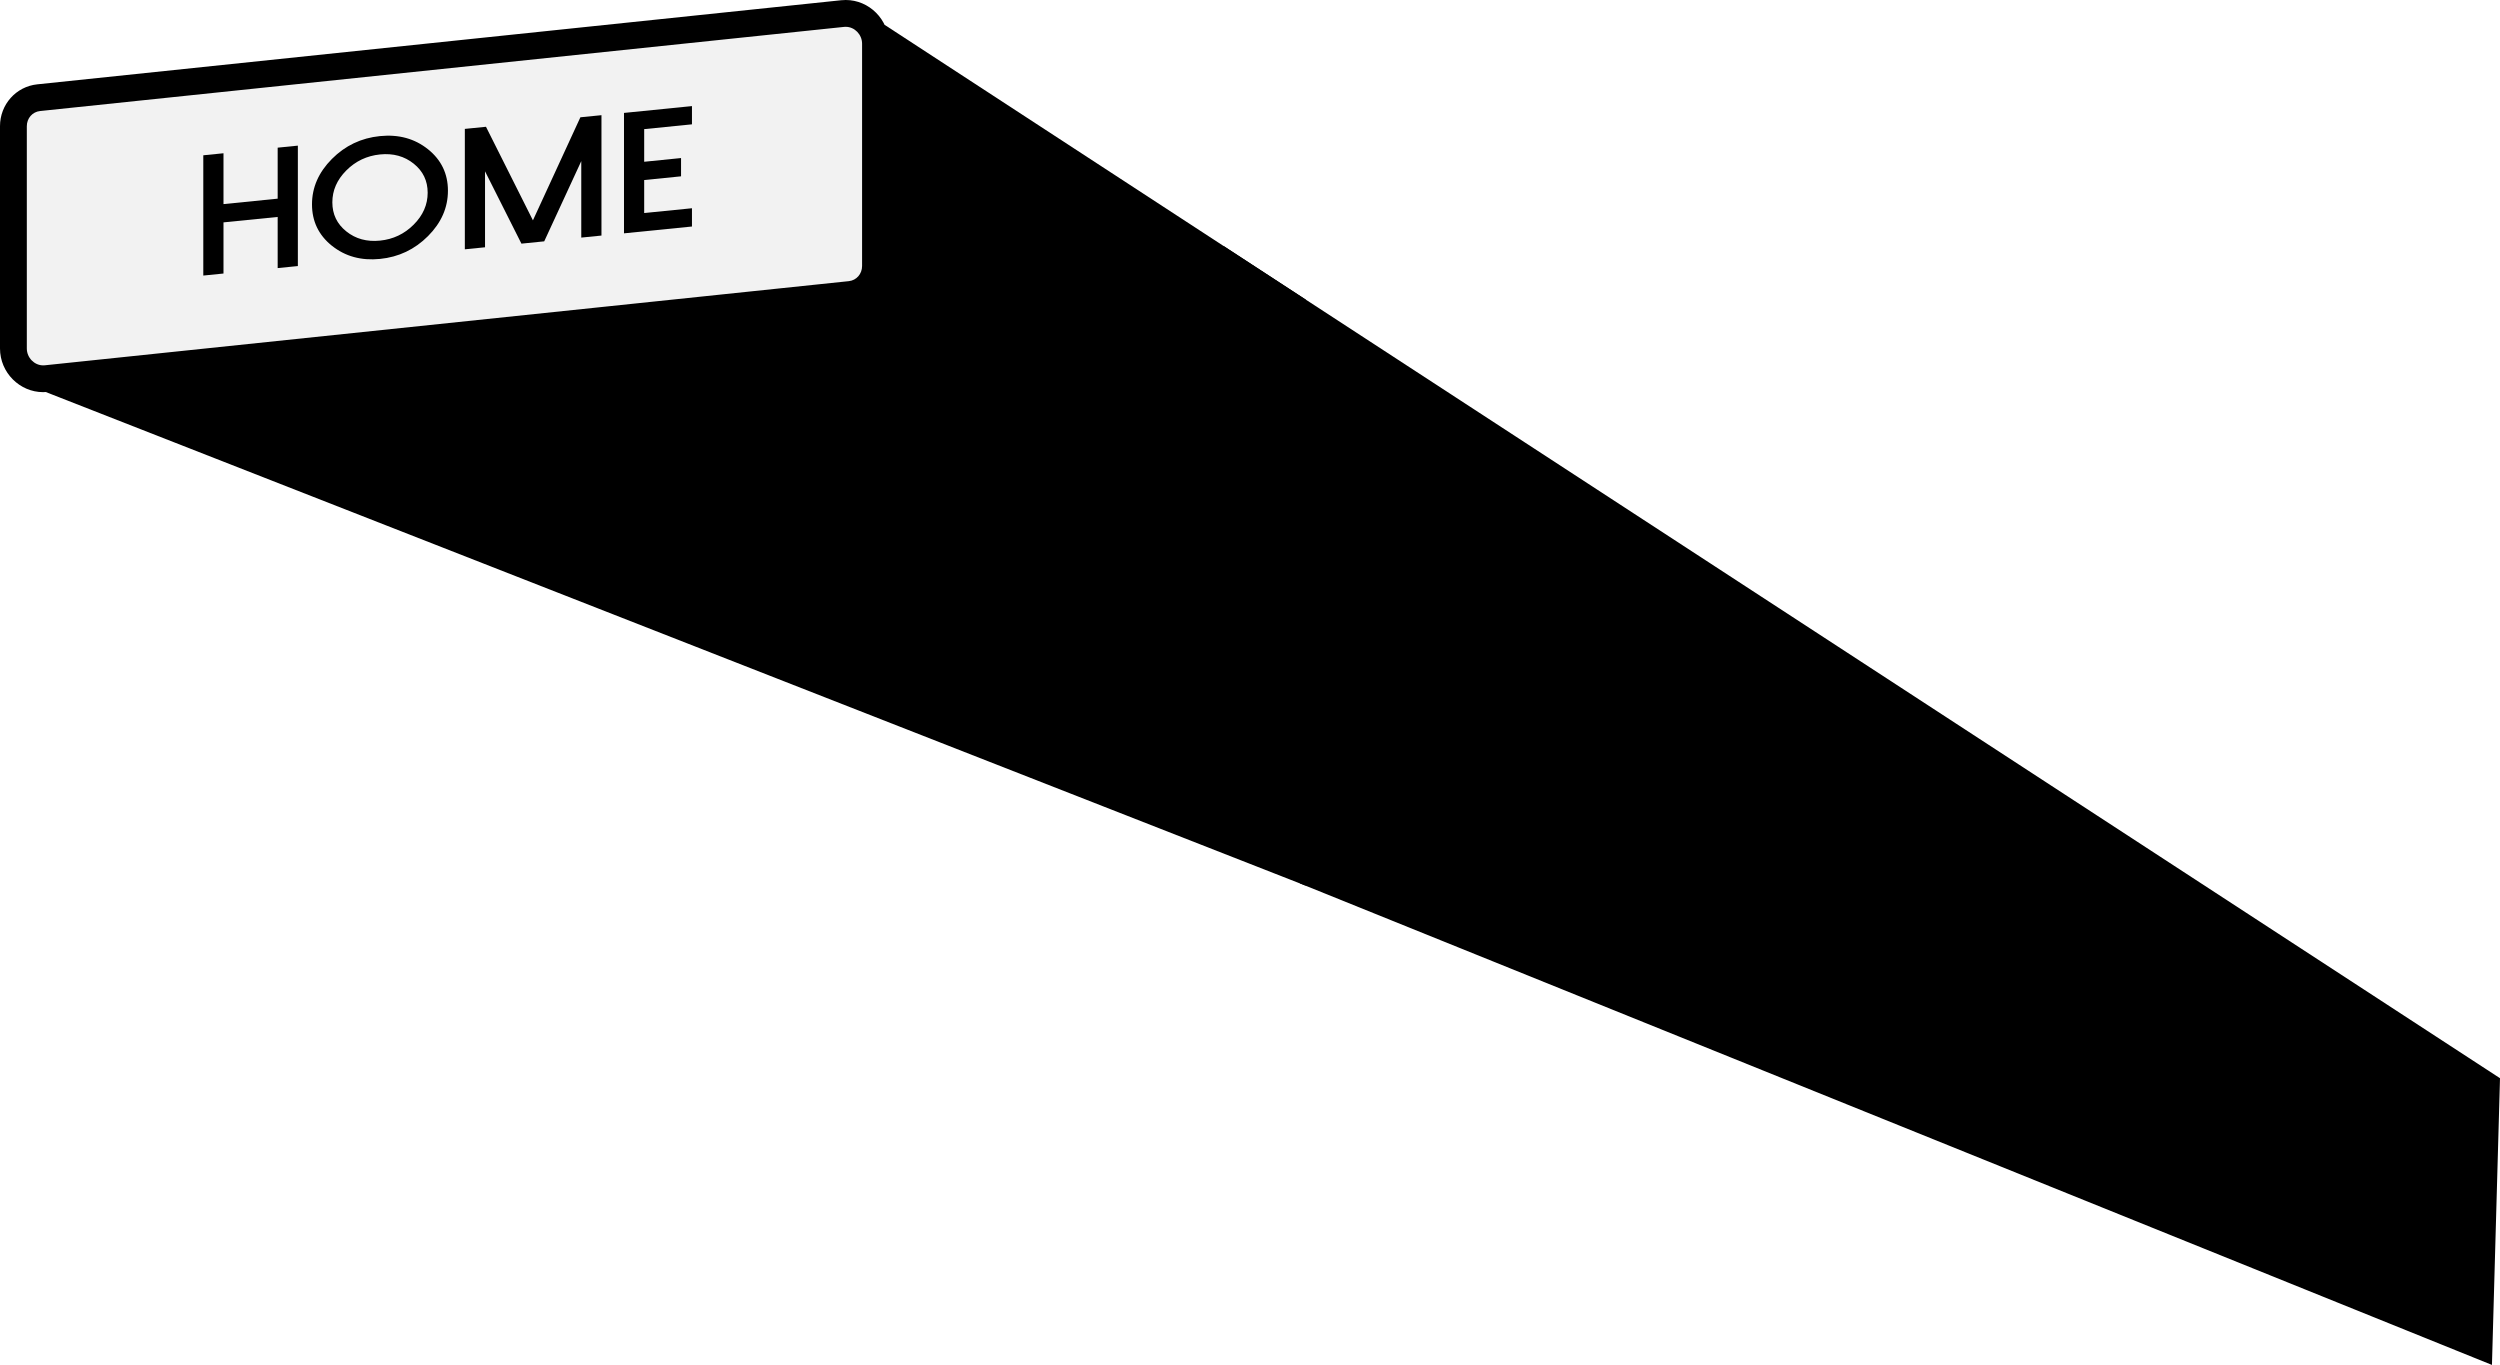
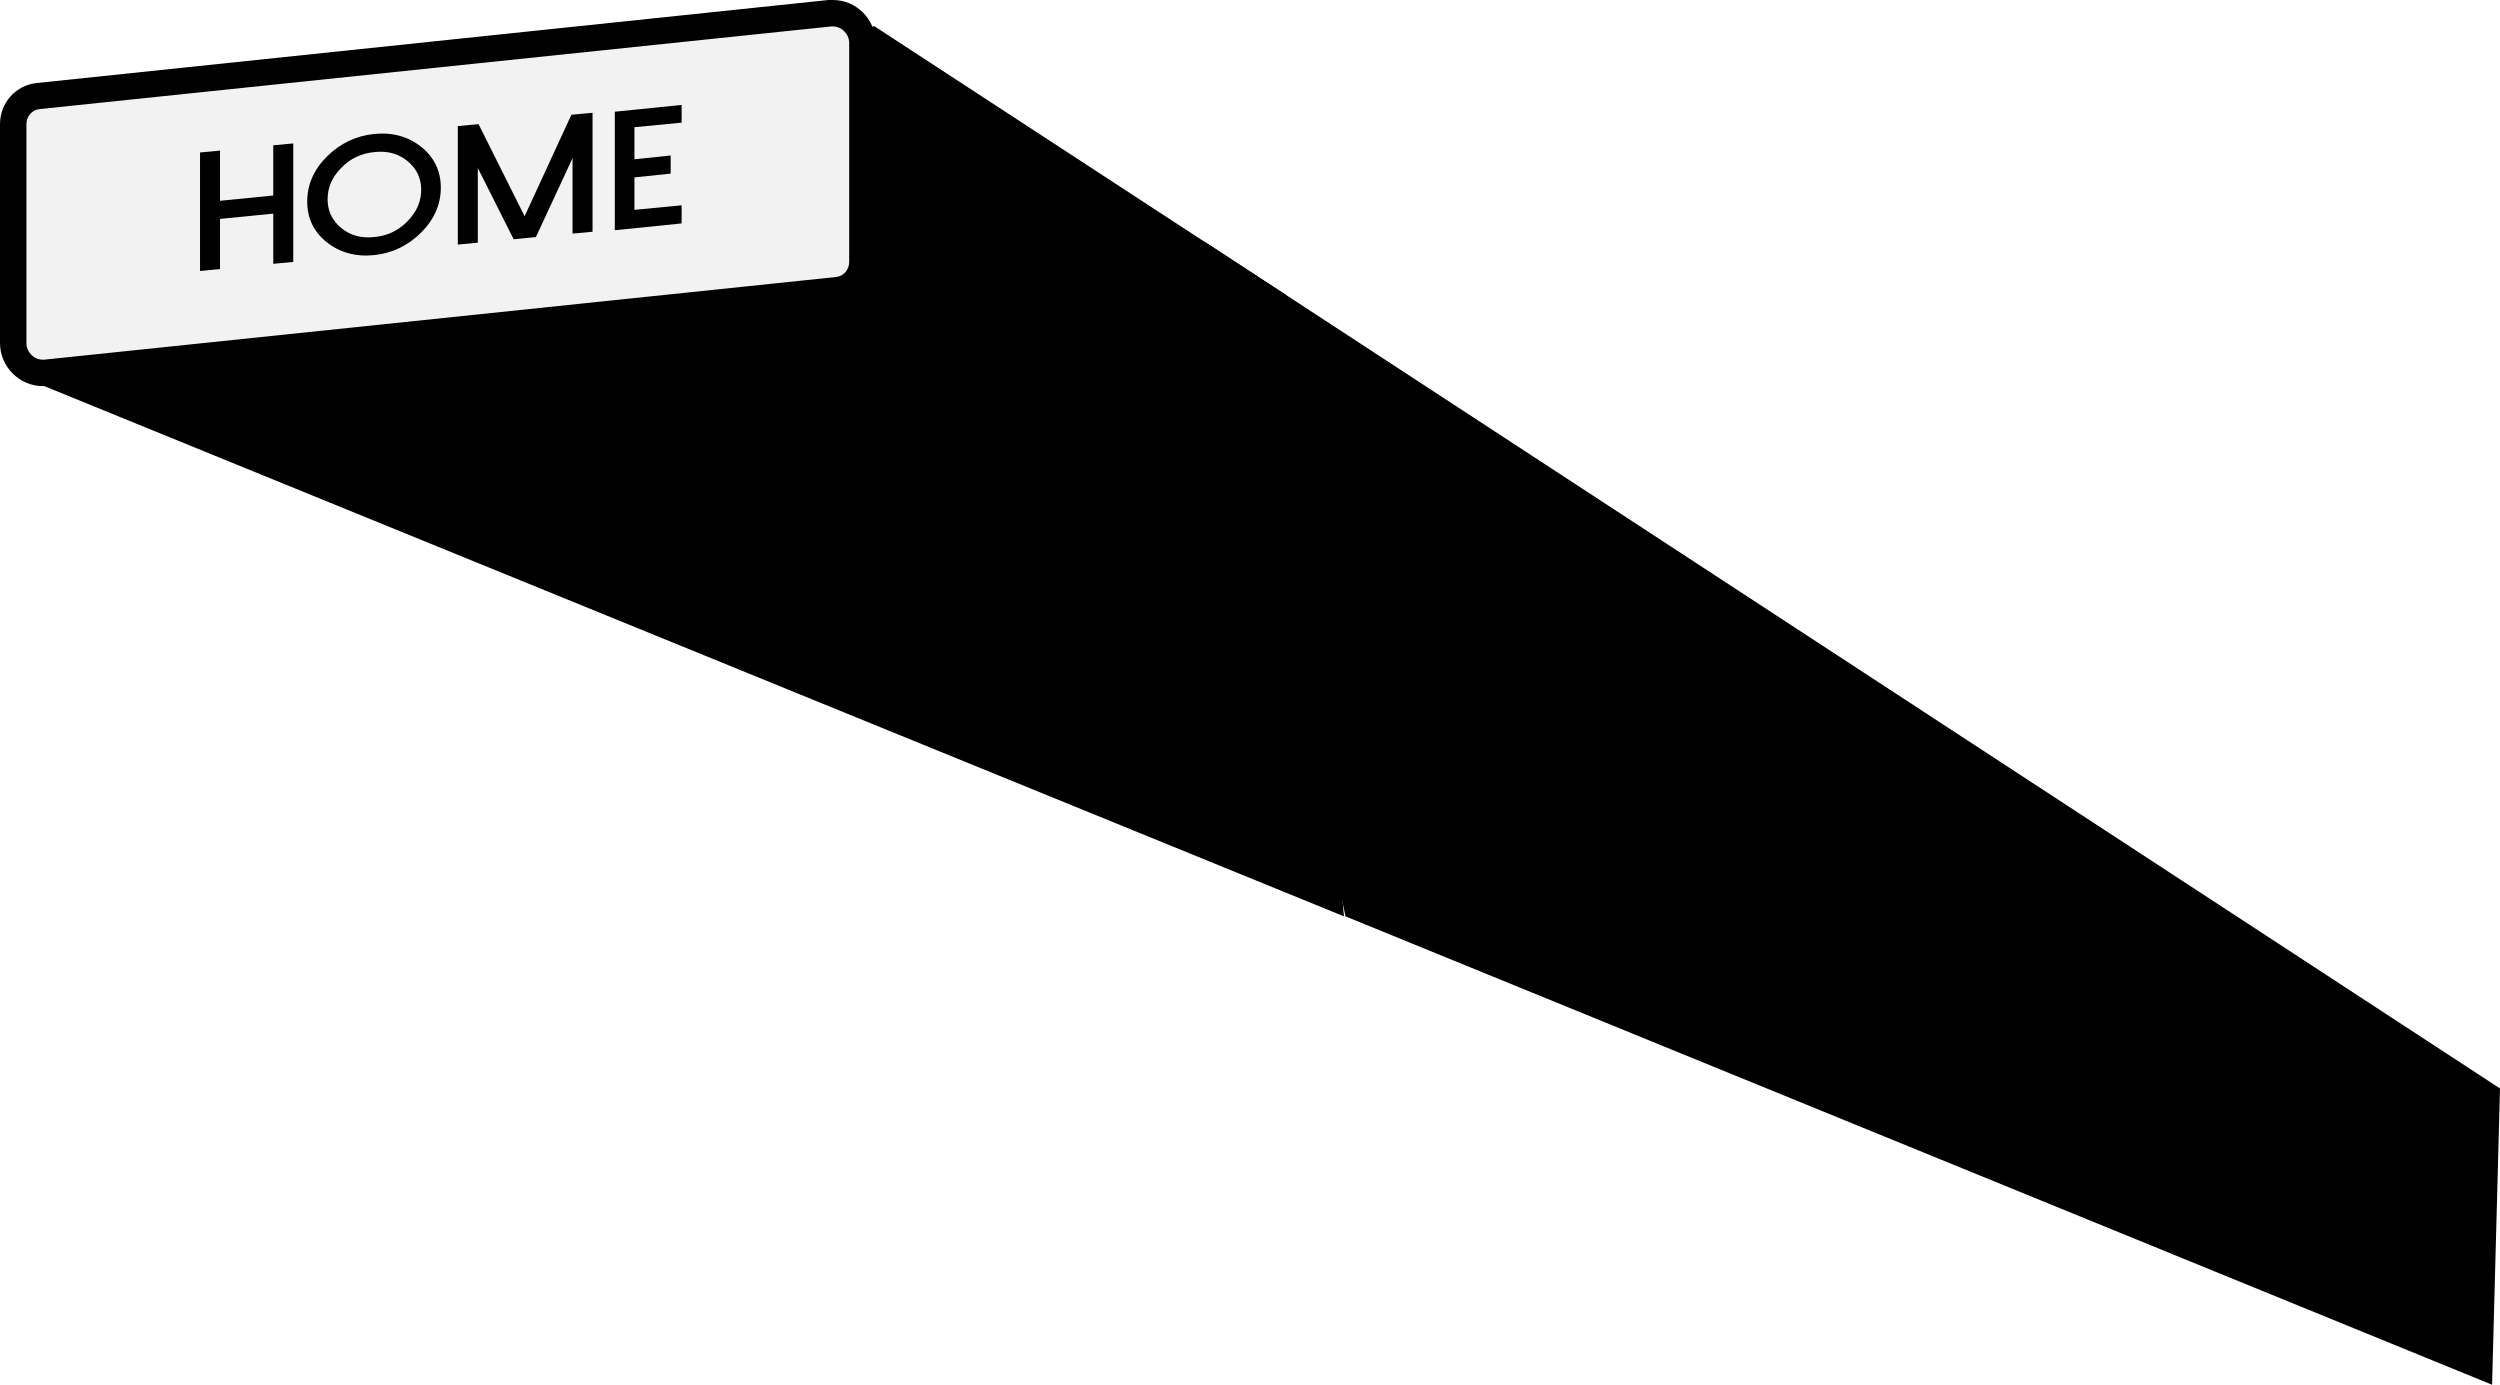
- <svg xmlns="http://www.w3.org/2000/svg" id="_图层_2" version="1.1" viewBox="0 0 652.49 356.24">
+ <svg xmlns="http://www.w3.org/2000/svg" id="_图层_2" version="1.1" viewBox="0 0 662.4 366.9">
  <defs>
    <style>
      .st0 {
        fill: #f2f2f2;
      }
    </style>
  </defs>
  <g id="_图层_1-2">
    <g>
-       <polygon points="230.88 6.48 340.8 78.2 340.8 231.17 9.98 101.55 230.88 6.48" />
+       <polygon points="231.6 6.9 340.8 78.2 356.1 242.8 10 101.6 231.6 6.9" />
      <g>
-         <path class="st0" d="M11.27,98.86c-4.29,0-7.77-3.55-7.77-7.9v-58.02c0-3.85,2.84-7.05,6.6-7.44L219.93,3.54c.27-.03.53-.04.79-.04,4.29,0,7.77,3.55,7.77,7.9v58.02c0,3.85-2.84,7.05-6.6,7.44L12.06,98.82c-.27.03-.53.04-.79.04Z" />
-         <path d="M220.73,7c2.32,0,4.27,2.02,4.27,4.4v58.02c0,2.08-1.46,3.75-3.46,3.96L11.7,95.34c-.14.01-.29.02-.43.02-2.32,0-4.27-2.02-4.27-4.4v-58.02c0-2.08,1.46-3.75,3.46-3.96L220.3,7.02c.14-.01.29-.02.43-.02M220.73,0c-.38,0-.77.02-1.16.06L9.73,22.01c-5.56.58-9.73,5.27-9.73,10.92v58.02c0,6.32,5.16,11.4,11.27,11.4.38,0,.77-.02,1.16-.06l209.83-21.95c5.56-.58,9.73-5.27,9.73-10.92V11.4c0-6.32-5.15-11.4-11.26-11.4h0Z" />
+         <path class="st0" d="M11.3,98.9c-4.2,0-7.8-3.6-7.8-7.9v-58c0-3.9,2.8-7,6.6-7.4L219.9,3.5c.3,0,.5,0,.8,0,4.3,0,7.8,3.6,7.8,7.9v58c0,3.8-2.8,7.1-6.6,7.4L12.1,98.8c-.3,0-.5,0-.8,0Z" />
+         <path d="M220.7,7c2.3,0,4.3,2,4.3,4.4v58c0,2.1-1.5,3.8-3.5,4L11.7,95.3c-.1,0-.3,0-.4,0-2.3,0-4.3-2-4.3-4.4v-58c0-2.1,1.5-3.8,3.5-4L220.3,7c.1,0,.3,0,.4,0M220.7,0c-.4,0-.8,0-1.2,0L9.7,22c-5.6.6-9.7,5.3-9.7,10.9v58c0,6.3,5.2,11.4,11.3,11.4s.8,0,1.2,0l209.8-22c5.6-.6,9.7-5.3,9.7-10.9V11.4c0-6.3-5.1-11.4-11.3-11.4h0Z" />
      </g>
      <g>
-         <path d="M77.74,38.01v31.43l-5.27.53v-13.35l-14.14,1.42v13.35l-5.27.53v-31.39l5.27-.53v13.27l14.14-1.42v-13.31s5.27-.53,5.27-.53Z" />
-         <path d="M86.63,64.15c-3.47-2.79-5.2-6.39-5.2-10.81s1.73-8.37,5.2-11.86c3.47-3.48,7.65-5.47,12.54-5.96,4.89-.49,9.07.66,12.54,3.44s5.2,6.39,5.2,10.81-1.73,8.37-5.2,11.85c-3.47,3.48-7.65,5.47-12.54,5.96s-9.07-.66-12.54-3.44h0ZM90.38,44.49c-2.43,2.44-3.64,5.21-3.64,8.32s1.21,5.63,3.64,7.58c2.43,1.95,5.36,2.76,8.8,2.41,3.43-.34,6.37-1.74,8.8-4.18s3.64-5.21,3.64-8.32-1.21-5.63-3.64-7.58-5.36-2.76-8.8-2.41c-3.43.35-6.37,1.74-8.8,4.18Z" />
-         <path d="M156.98,30.05v31.43l-5.27.53v-19.96l-9.67,20.94-5.95.6-9.5-18.88v19.83l-5.27.53v-31.43l5.52-.55,12.25,24.42,12.39-26.9,5.52-.55h-.02Z" />
-         <path d="M180.6,27.68v4.77l-12.47,1.25v8.52l9.62-.97v4.77l-9.62.97v8.61l12.47-1.25v4.77l-17.74,1.78v-31.43l17.74-1.78h0Z" />
+         <path d="M77.7,38v31.4l-5.3.5v-13.3l-14.1,1.4v13.3l-5.3.5v-31.4l5.3-.5v13.3l14.1-1.4v-13.3s5.3-.5,5.3-.5Z" />
+         <path d="M86.6,64.2c-3.5-2.8-5.2-6.4-5.2-10.8s1.7-8.4,5.2-11.9c3.5-3.5,7.7-5.5,12.5-6,4.9-.5,9.1.7,12.5,3.4s5.2,6.4,5.2,10.8-1.7,8.4-5.2,11.9c-3.5,3.5-7.7,5.5-12.5,6s-9.1-.7-12.5-3.4h0ZM90.4,44.5c-2.4,2.4-3.6,5.2-3.6,8.3s1.2,5.6,3.6,7.6c2.4,2,5.4,2.8,8.8,2.4,3.4-.3,6.4-1.7,8.8-4.2s3.6-5.2,3.6-8.3-1.2-5.6-3.6-7.6-5.4-2.8-8.8-2.4c-3.4.3-6.4,1.7-8.8,4.2Z" />
+         <path d="M157,30v31.4l-5.3.5v-20l-9.7,20.9-5.9.6-9.5-18.9v19.8l-5.3.5v-31.4l5.5-.5,12.2,24.4,12.4-26.9,5.5-.5h0Z" />
+         <path d="M180.6,27.7v4.8l-12.5,1.2v8.5l9.6-1v4.8l-9.6,1v8.6l12.5-1.2v4.8l-17.7,1.8v-31.4l17.7-1.8h0Z" />
      </g>
    </g>
-     <polygon points="319.29 64.17 652.49 281.41 650.39 356.24 339.28 230.57 319.29 64.17" />
+     <polygon points="319.1 64 662.4 288.4 660.3 366.9 356.5 242.8 319.1 64" />
  </g>
</svg>
